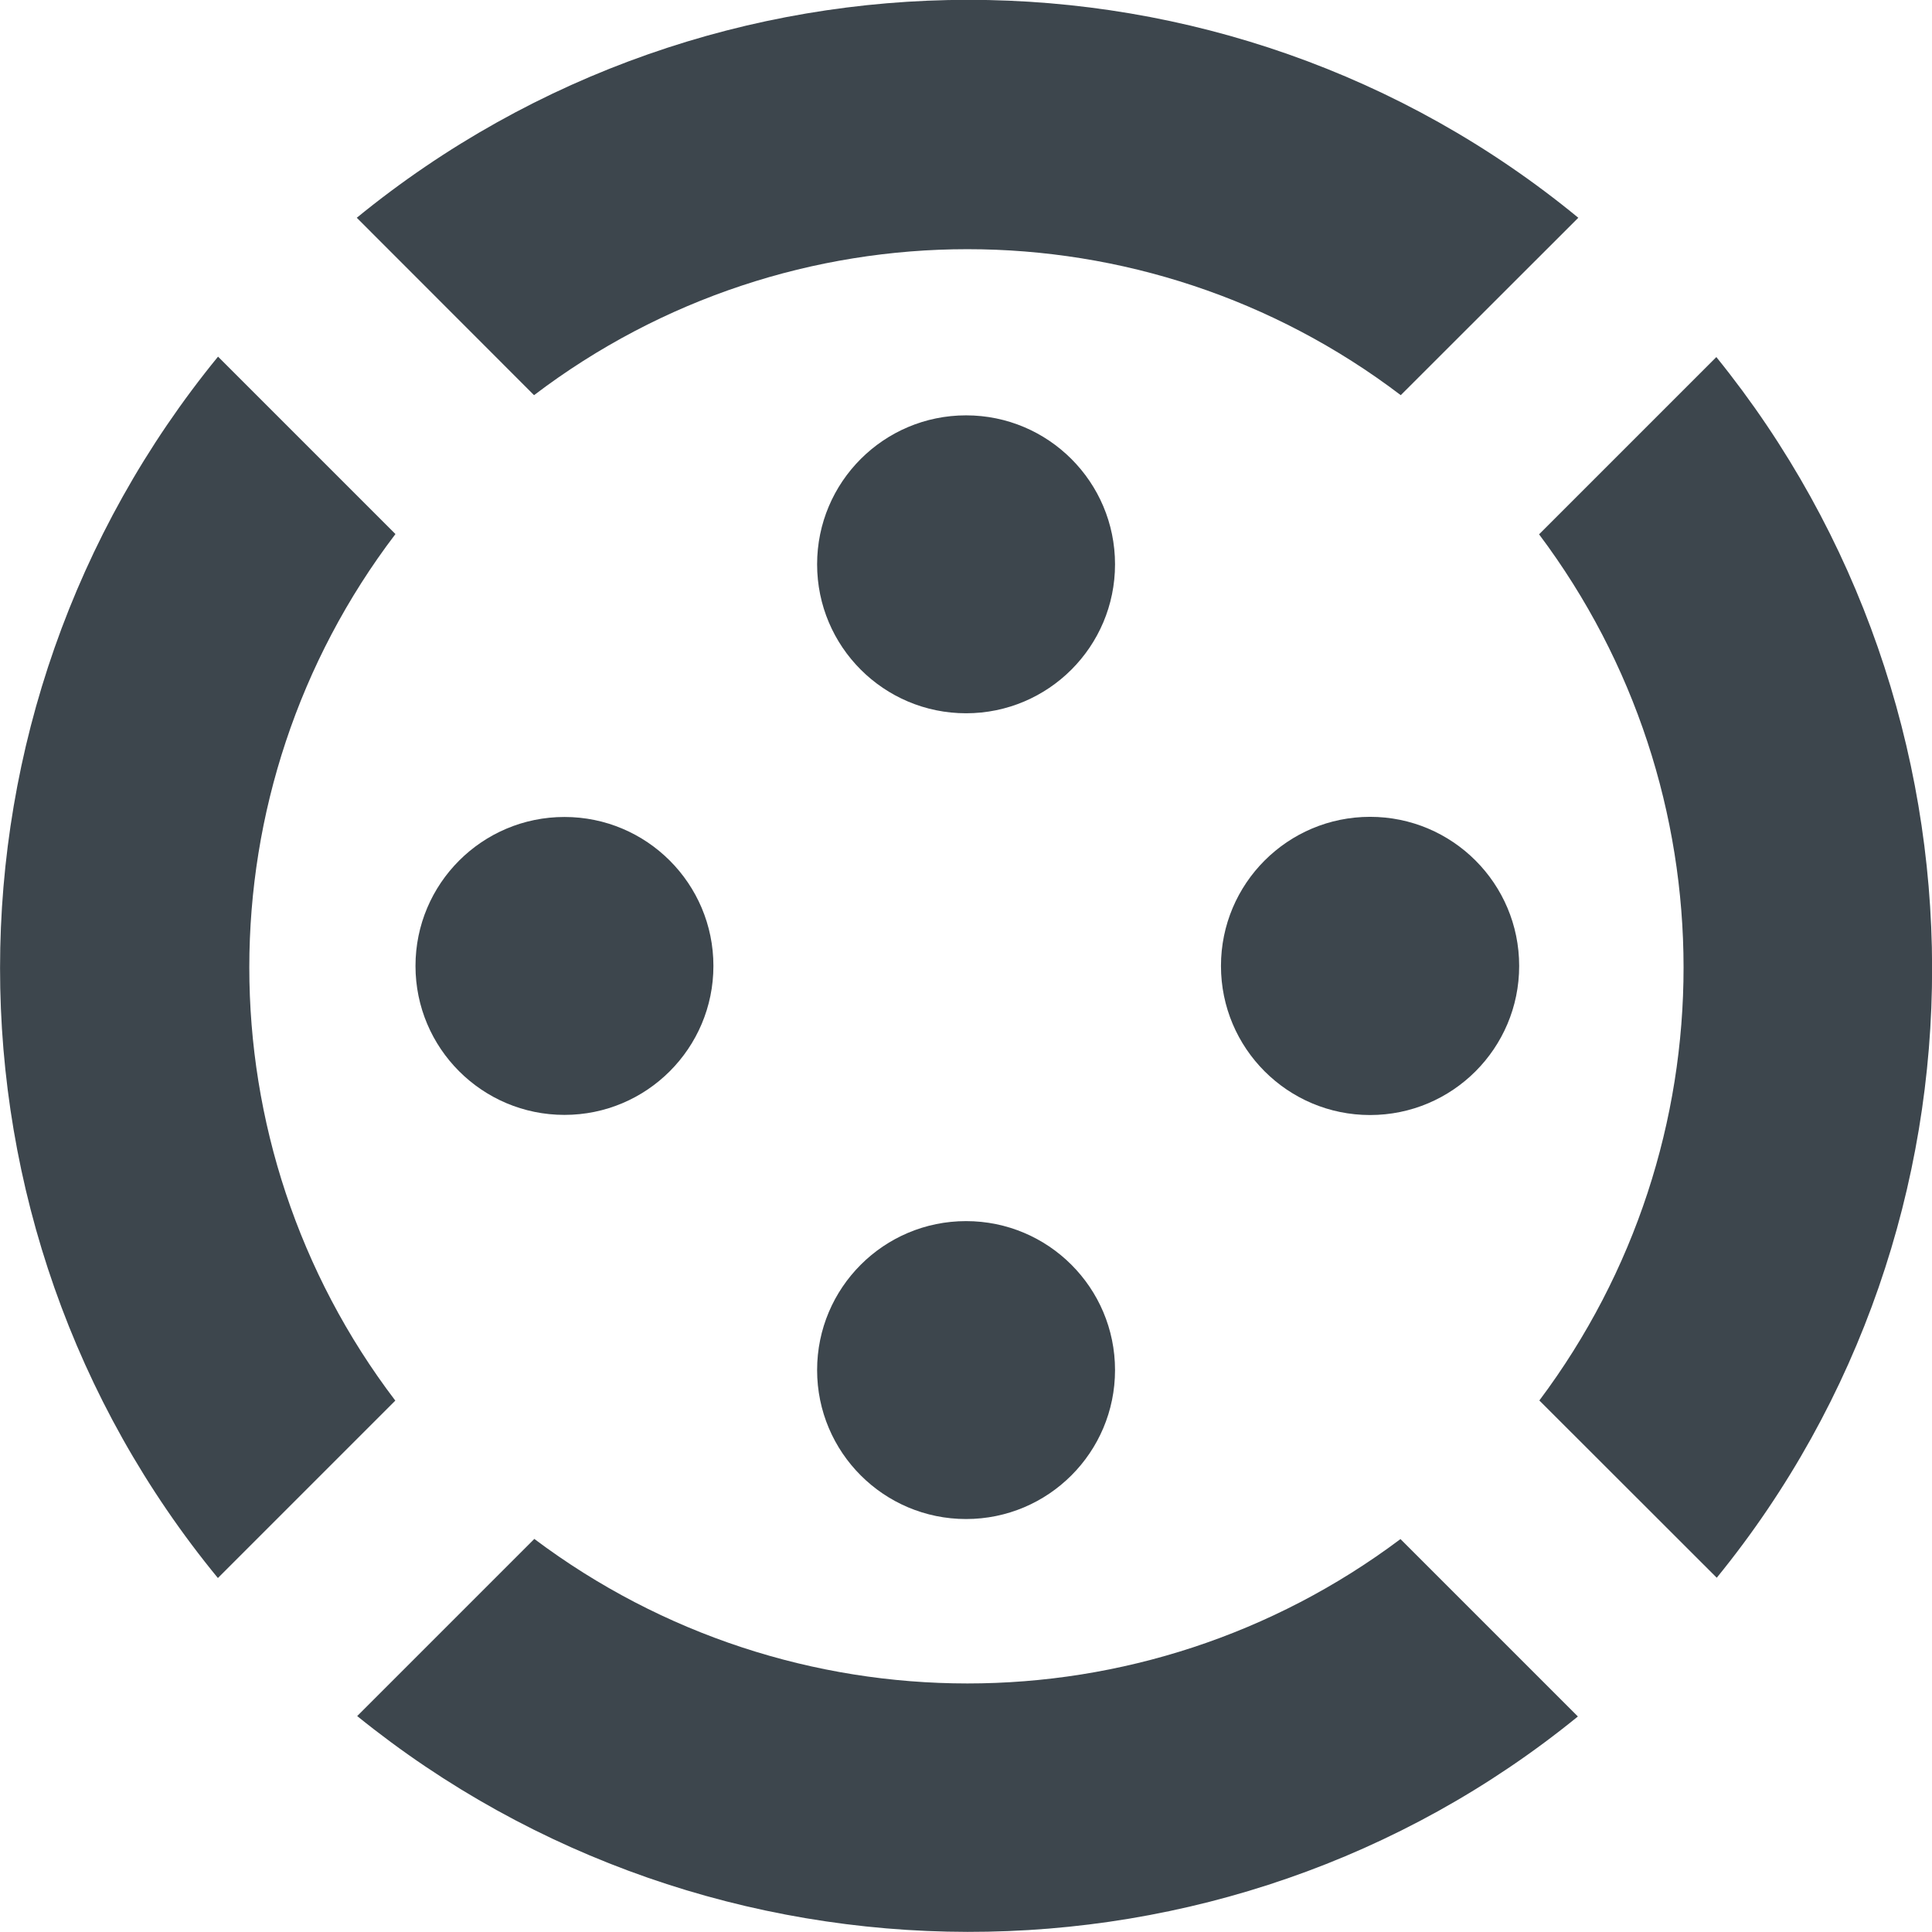
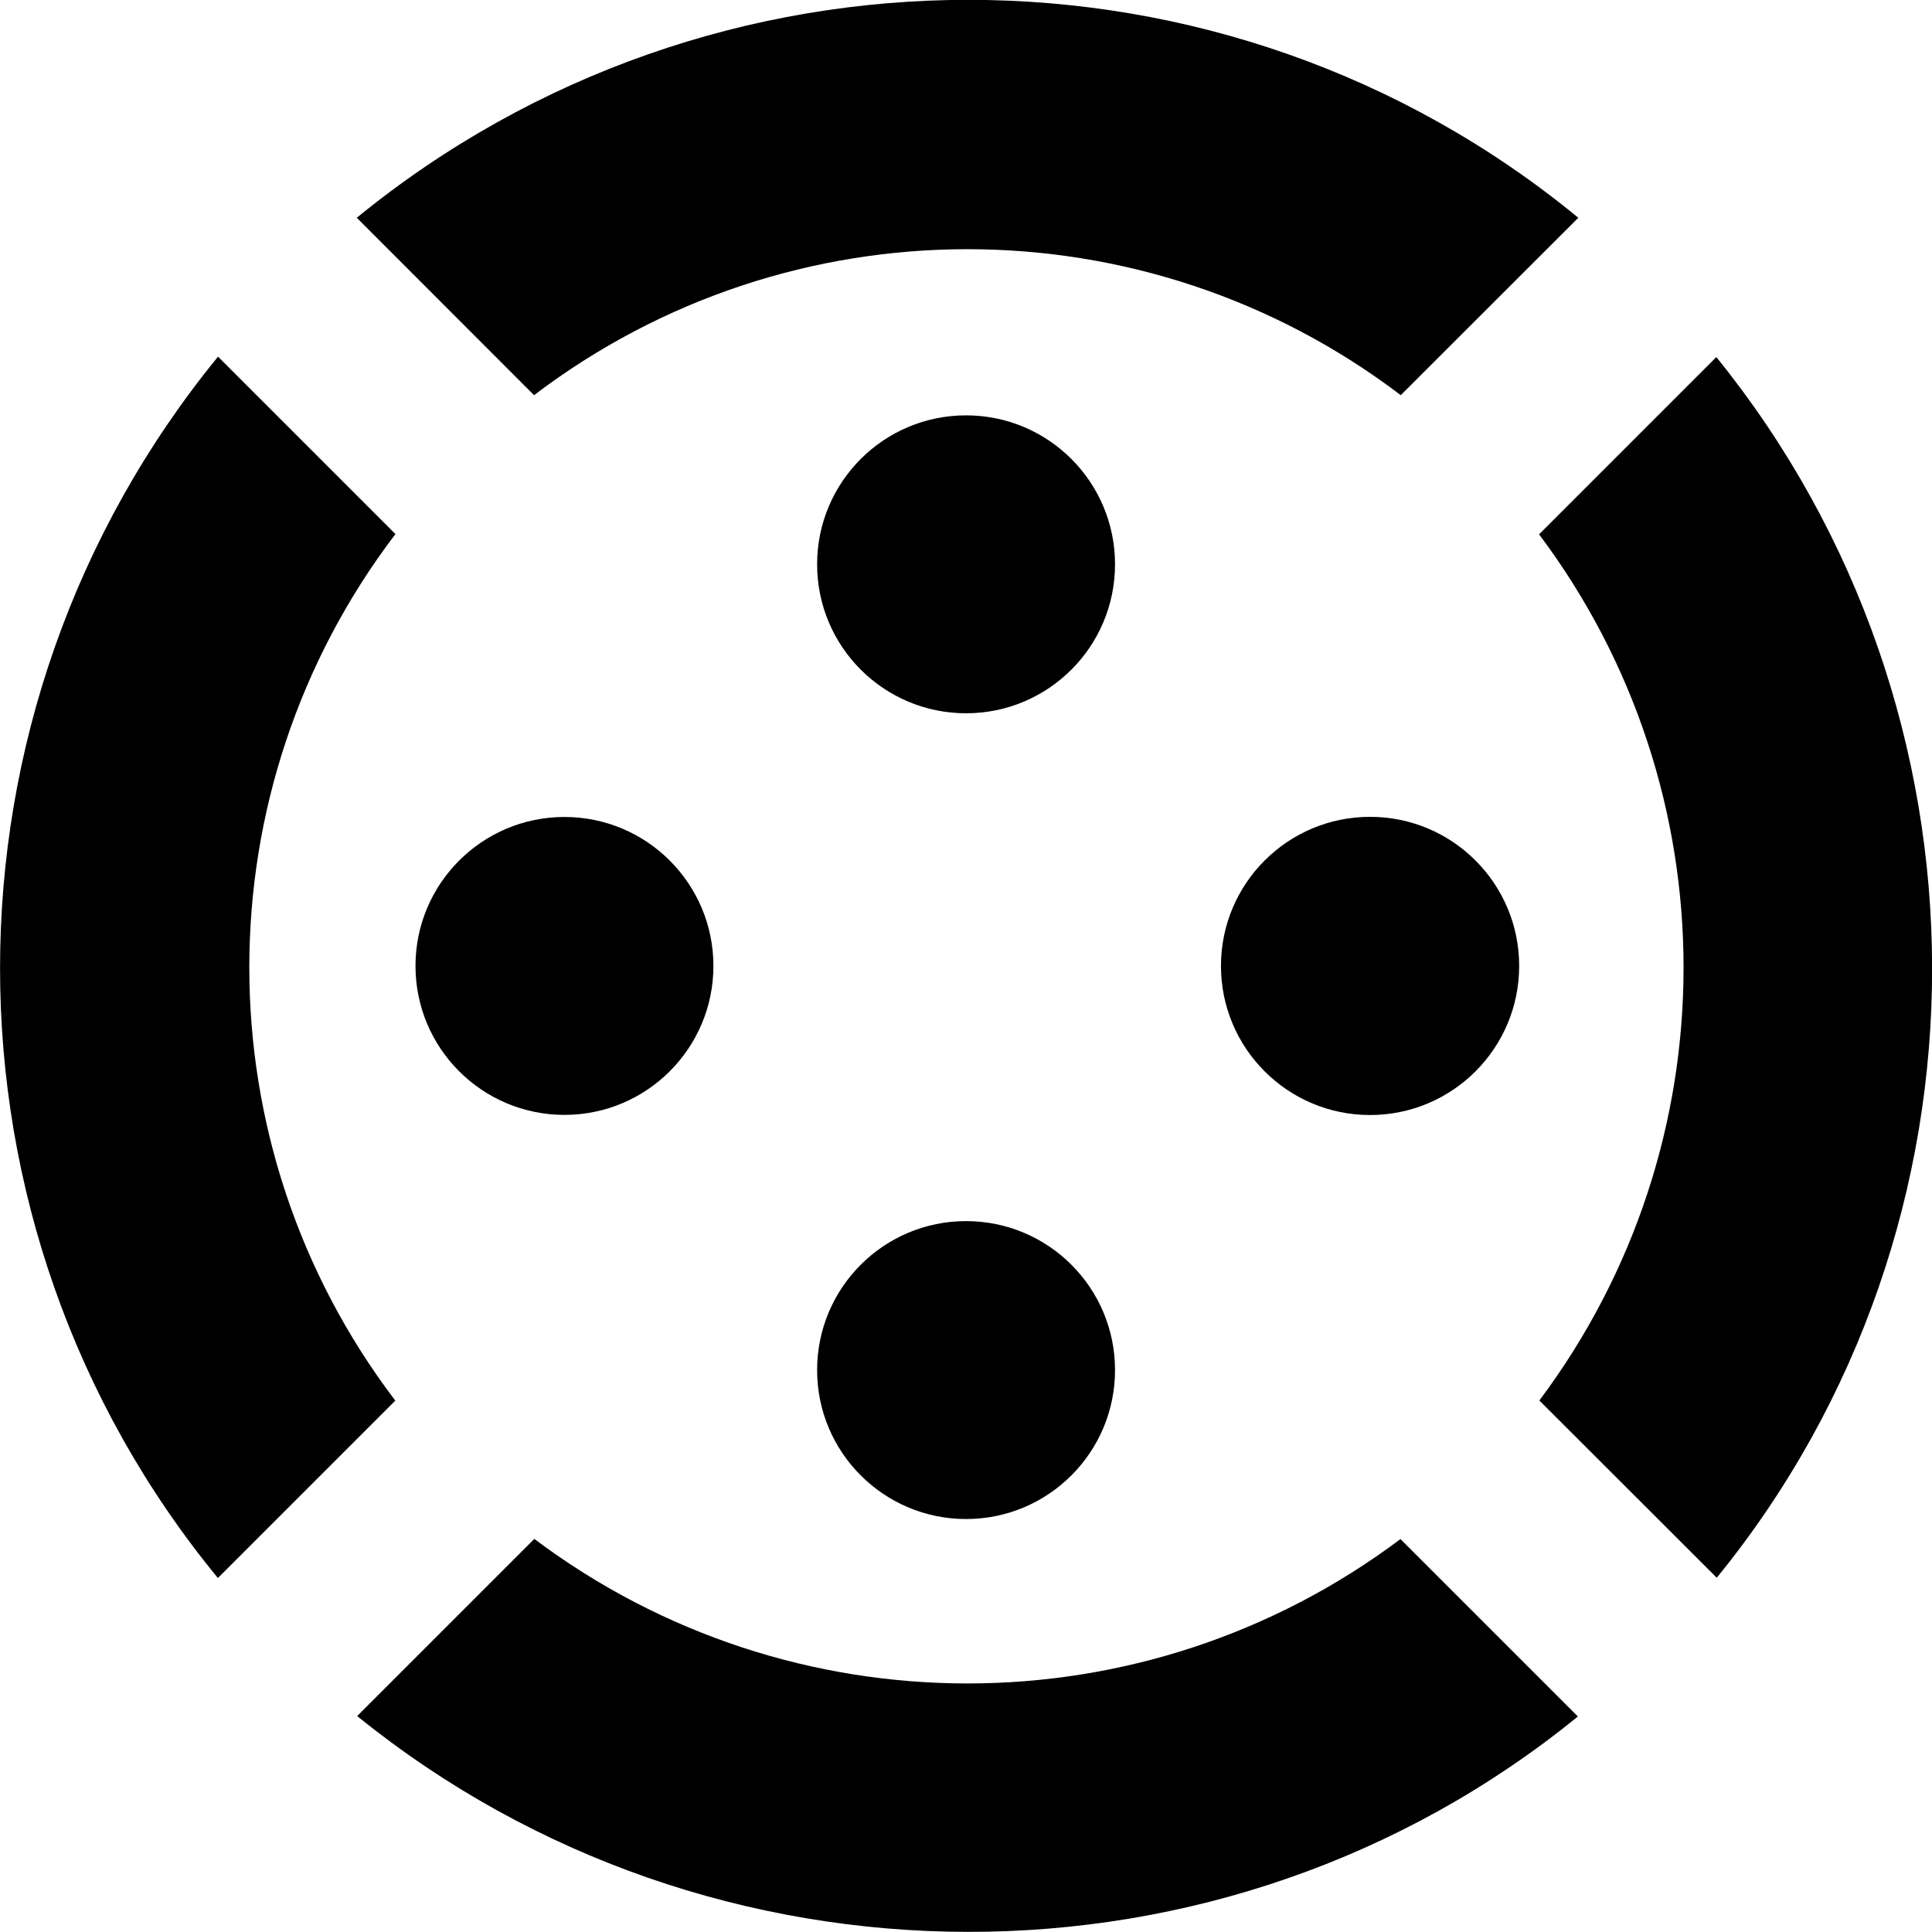
<svg xmlns="http://www.w3.org/2000/svg" viewBox="0 0 13.787 13.786">
-   <g fill="#3d464d">
+   <g>
    <circle cx="4.028" cy="6.893" r="1.063" />
    <circle cx="6.894" cy="9.777" r="1.063" />
    <circle cx="6.894" cy="4.027" r="1.063" />
    <circle cx="9.777" cy="6.893" r="1.064" />
    <path d="M9.996 2.82l1.267-1.266c-2.523-2.075-6.181-2.072-8.717 0L3.811 2.82a5.111 5.111 0 016.185 0zm.989 7.174l1.266 1.265c2.057-2.525 2.042-6.185-.003-8.711l-1.265 1.265a5.151 5.151 0 01.002 6.181zM2.822 3.811L1.556 2.545c-2.073 2.536-2.075 6.192-.001 8.716l1.266-1.266a5.107 5.107 0 01.001-6.184zm.991 7.171l-1.264 1.264c2.525 2.045 6.185 2.061 8.711.003l-1.266-1.266a5.148 5.148 0 01-6.181-.001z" />
  </g>
</svg>
